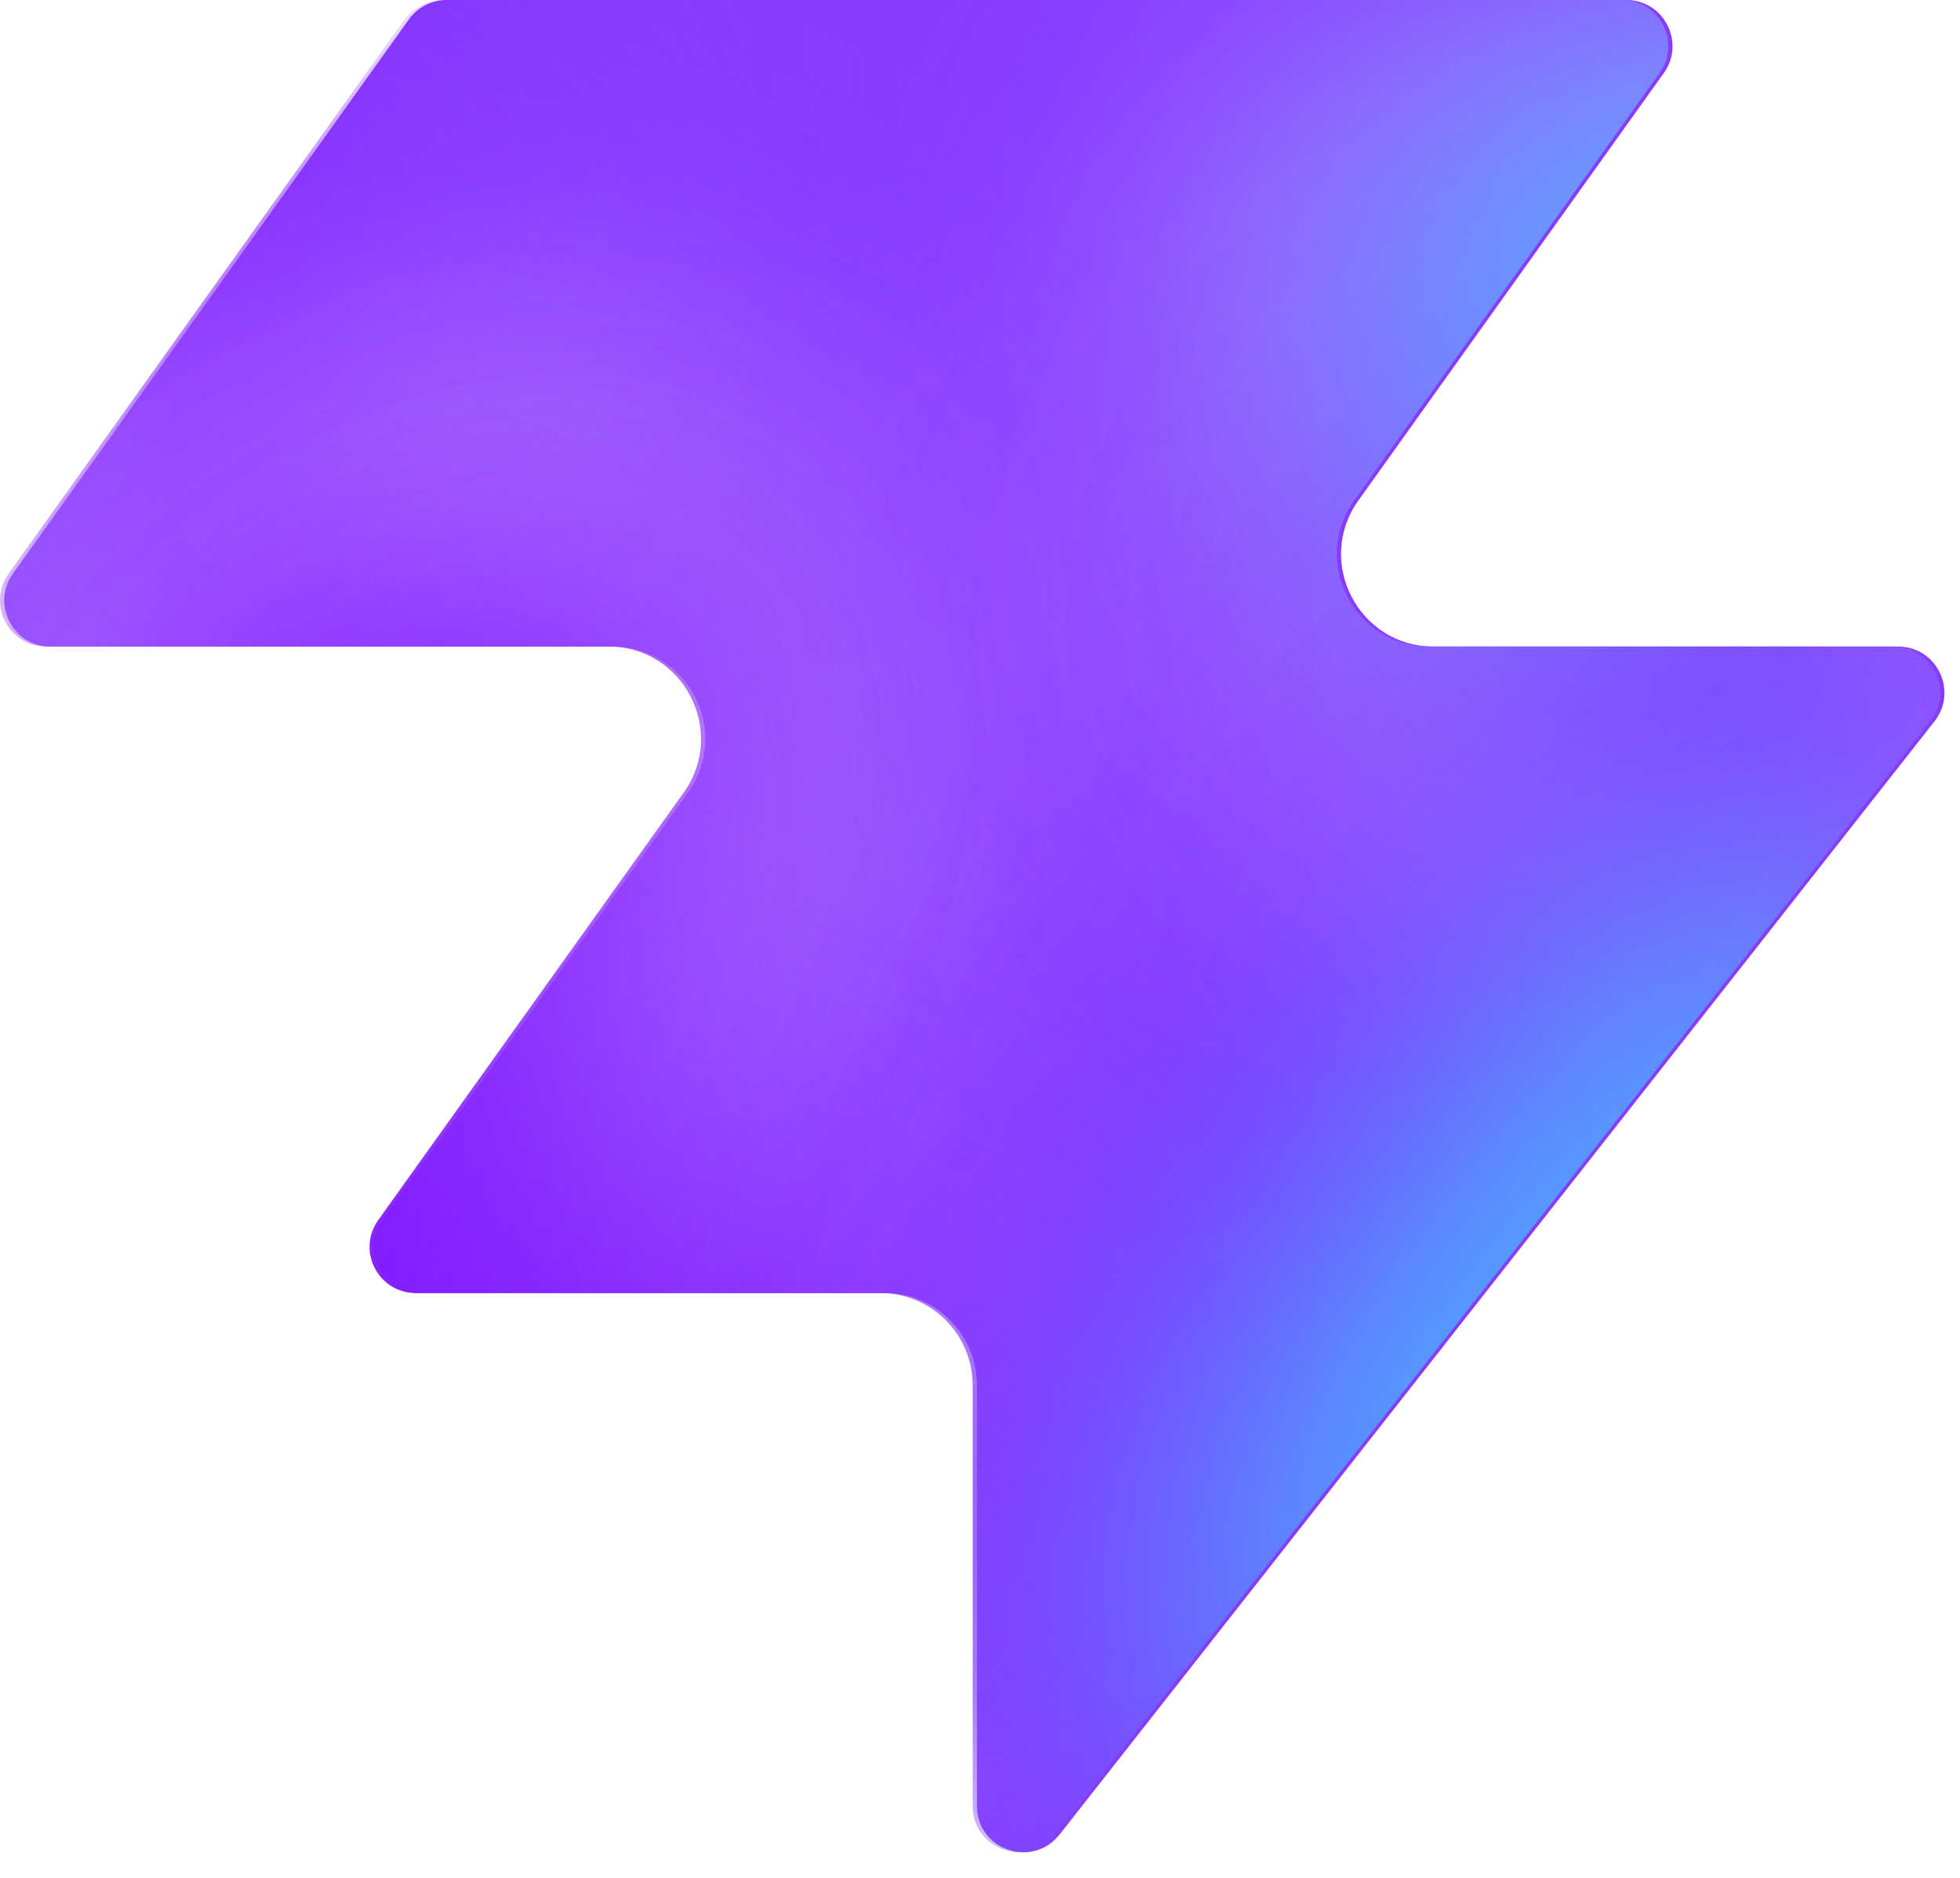
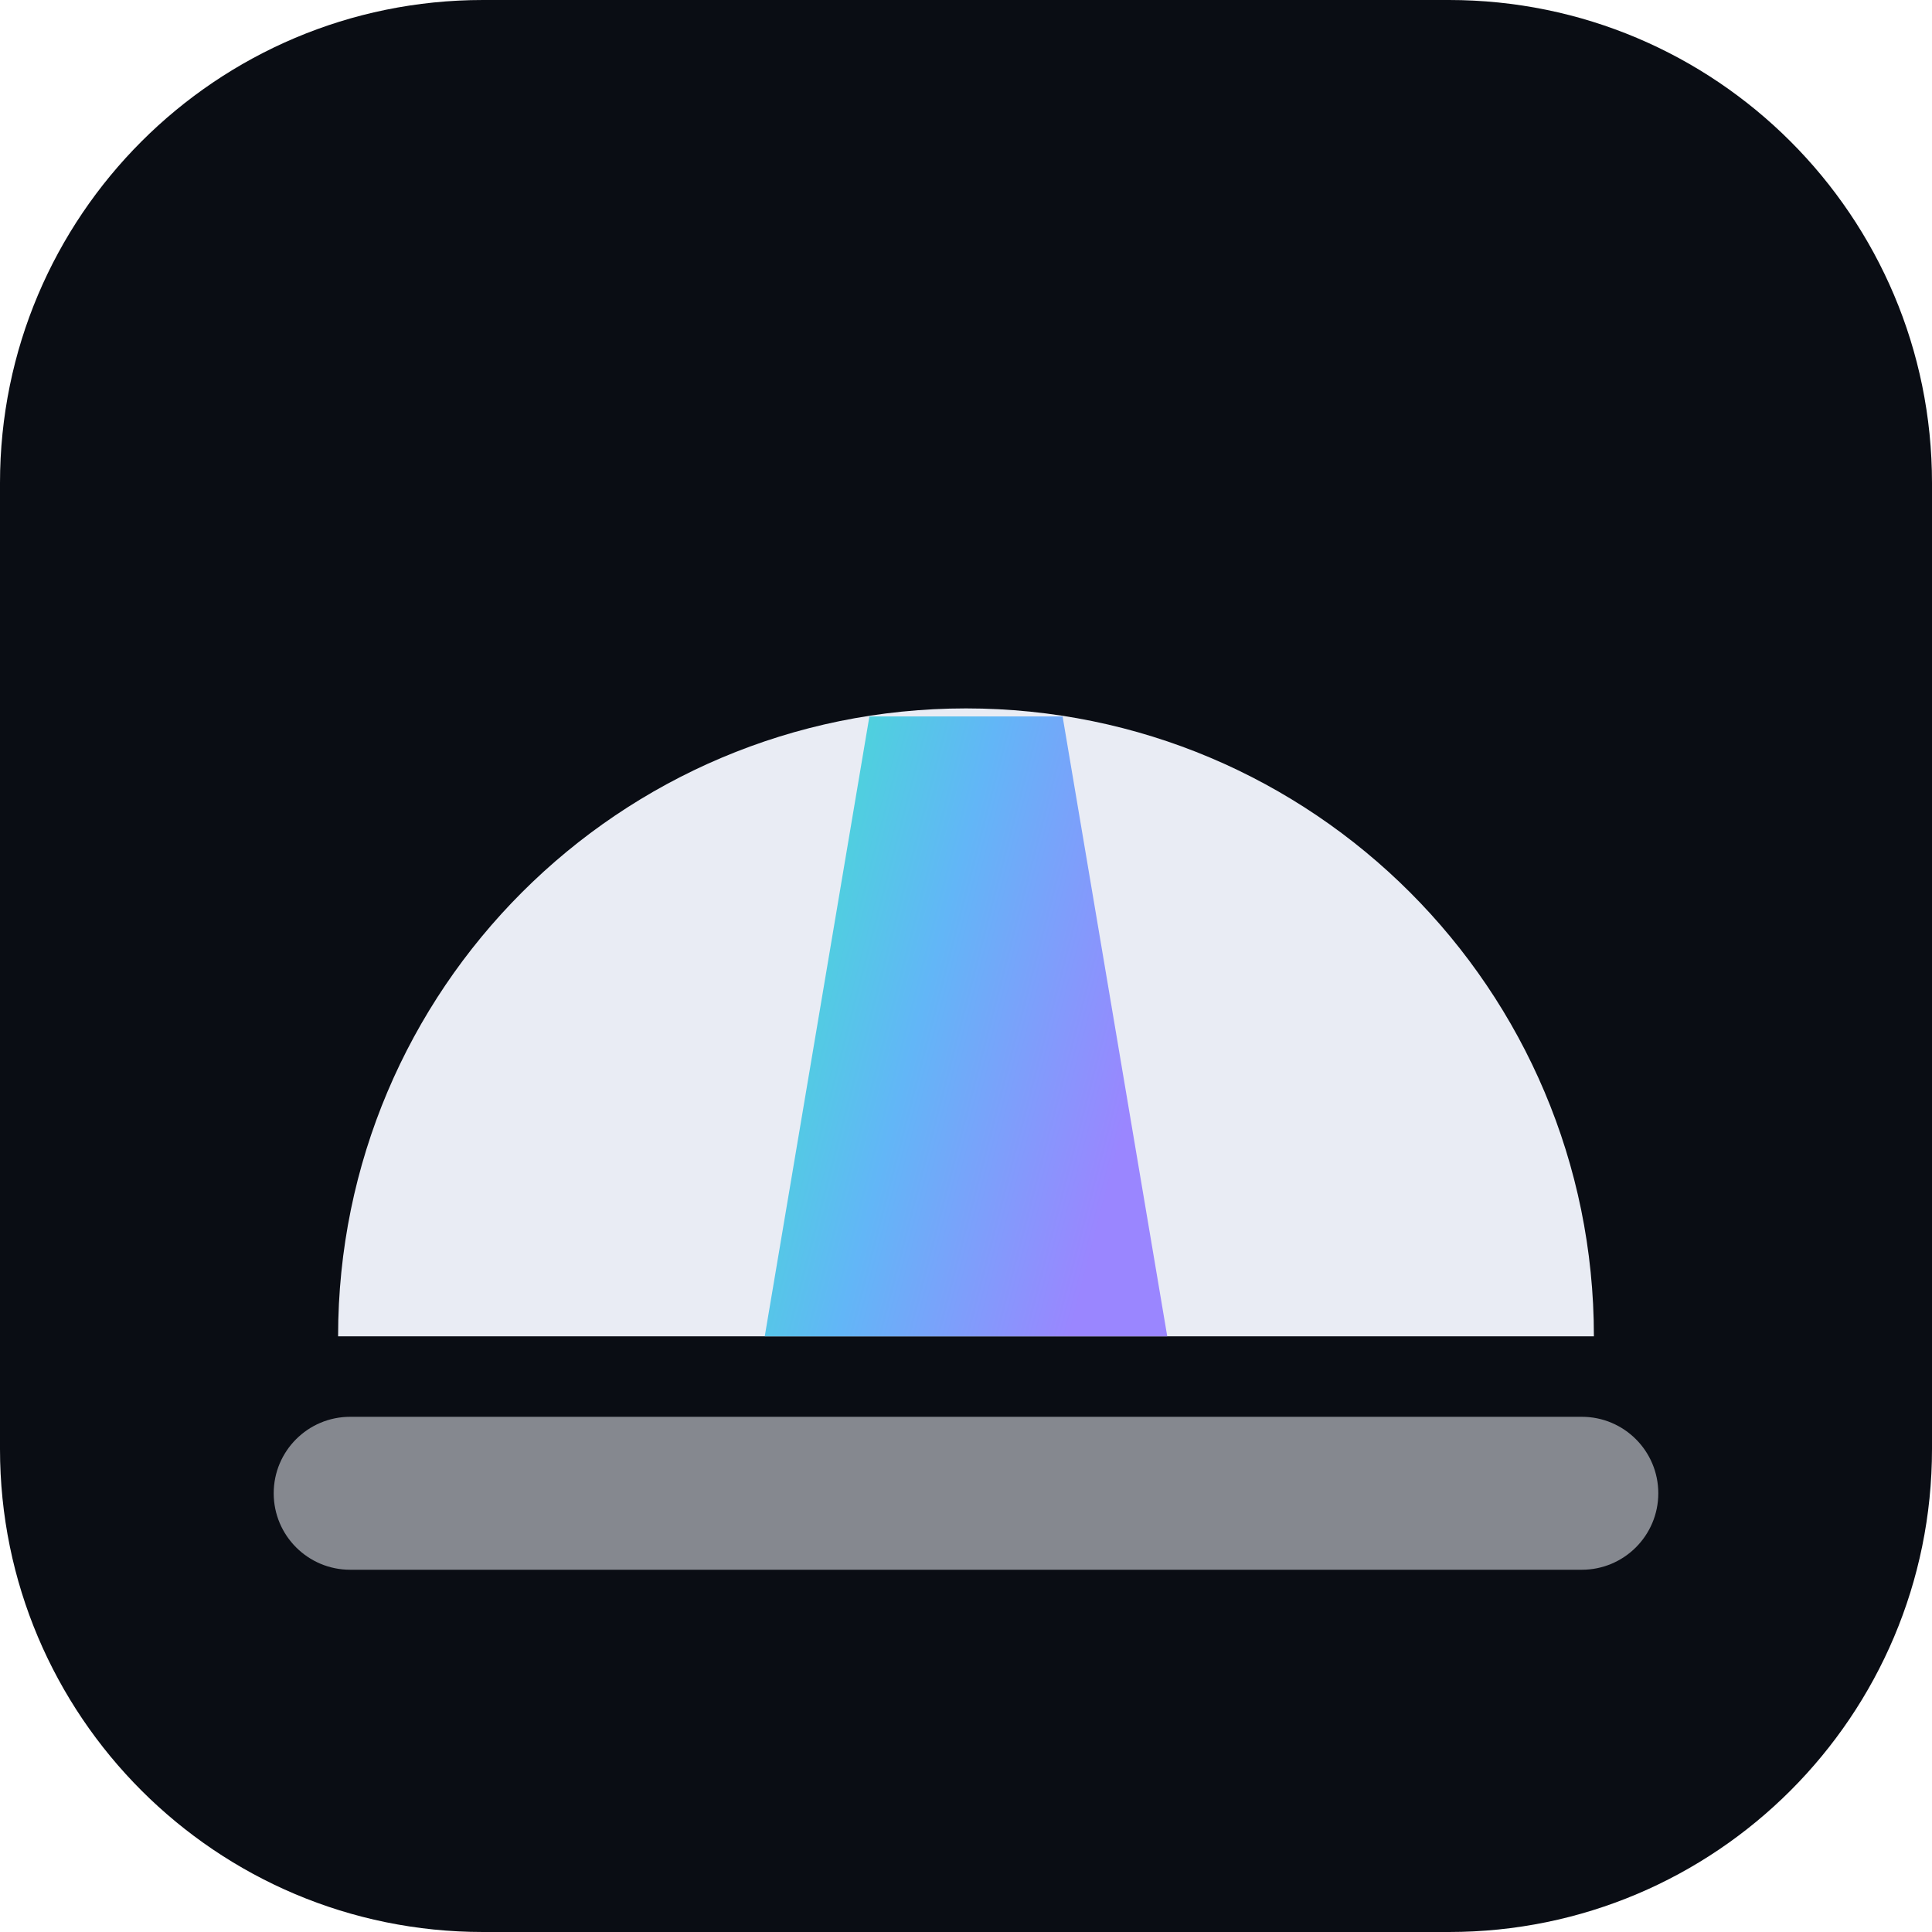
- <svg xmlns="http://www.w3.org/2000/svg" width="48" height="46" fill="none" viewBox="0 0 48 46">
-   <path fill="#863bff" d="M25.946 44.938c-.664.845-2.021.375-2.021-.698V33.937a2.26 2.26 0 0 0-2.262-2.262H10.287c-.92 0-1.456-1.04-.92-1.788l7.48-10.471c1.07-1.497 0-3.578-1.842-3.578H1.237c-.92 0-1.456-1.04-.92-1.788L10.013.474c.214-.297.556-.474.92-.474h28.894c.92 0 1.456 1.04.92 1.788l-7.48 10.471c-1.07 1.498 0 3.579 1.842 3.579h11.377c.943 0 1.473 1.088.89 1.83L25.947 44.94z" style="fill:#863bff;fill:color(display-p3 .525 .23 1);fill-opacity:1" />
-   <mask id="a" width="48" height="46" x="0" y="0" maskUnits="userSpaceOnUse" style="mask-type:alpha">
-     <path fill="#000" d="M25.842 44.938c-.664.844-2.021.375-2.021-.698V33.937a2.26 2.26 0 0 0-2.262-2.262H10.183c-.92 0-1.456-1.04-.92-1.788l7.48-10.471c1.07-1.498 0-3.579-1.842-3.579H1.133c-.92 0-1.456-1.04-.92-1.787L9.91.473c.214-.297.556-.474.92-.474h28.894c.92 0 1.456 1.04.92 1.788l-7.48 10.471c-1.07 1.498 0 3.578 1.842 3.578h11.377c.943 0 1.473 1.088.89 1.832L25.843 44.94z" style="fill:#000;fill-opacity:1" />
-   </mask>
-   <g mask="url(#a)">
-     <g filter="url(#b)">
-       <ellipse cx="5.508" cy="14.704" fill="#ede6ff" rx="5.508" ry="14.704" style="fill:#ede6ff;fill:color(display-p3 .927 .903 1);fill-opacity:1" transform="matrix(.00324 1 1 -.00324 -4.47 31.516)" />
-     </g>
-     <g filter="url(#c)">
-       <ellipse cx="10.399" cy="29.851" fill="#ede6ff" rx="10.399" ry="29.851" style="fill:#ede6ff;fill:color(display-p3 .927 .903 1);fill-opacity:1" transform="matrix(.00324 1 1 -.00324 -39.328 7.883)" />
-     </g>
-     <g filter="url(#d)">
-       <ellipse cx="5.508" cy="30.487" fill="#7e14ff" rx="5.508" ry="30.487" style="fill:#7e14ff;fill:color(display-p3 .492 .077 1);fill-opacity:1" transform="rotate(89.814 -25.913 -14.639)scale(1 -1)" />
-     </g>
-     <g filter="url(#e)">
-       <ellipse cx="5.508" cy="30.599" fill="#7e14ff" rx="5.508" ry="30.599" style="fill:#7e14ff;fill:color(display-p3 .492 .077 1);fill-opacity:1" transform="rotate(89.814 -32.644 -3.334)scale(1 -1)" />
-     </g>
-     <g filter="url(#f)">
-       <ellipse cx="5.508" cy="30.599" fill="#7e14ff" rx="5.508" ry="30.599" style="fill:#7e14ff;fill:color(display-p3 .492 .077 1);fill-opacity:1" transform="matrix(.00324 1 1 -.00324 -34.34 30.47)" />
-     </g>
-     <g filter="url(#g)">
-       <ellipse cx="14.072" cy="22.078" fill="#ede6ff" rx="14.072" ry="22.078" style="fill:#ede6ff;fill:color(display-p3 .927 .903 1);fill-opacity:1" transform="rotate(93.35 24.506 48.493)scale(-1 1)" />
-     </g>
-     <g filter="url(#h)">
-       <ellipse cx="3.47" cy="21.501" fill="#7e14ff" rx="3.47" ry="21.501" style="fill:#7e14ff;fill:color(display-p3 .492 .077 1);fill-opacity:1" transform="rotate(89.009 28.708 47.59)scale(-1 1)" />
-     </g>
-     <g filter="url(#i)">
-       <ellipse cx="3.47" cy="21.501" fill="#7e14ff" rx="3.47" ry="21.501" style="fill:#7e14ff;fill:color(display-p3 .492 .077 1);fill-opacity:1" transform="rotate(89.009 28.708 47.59)scale(-1 1)" />
-     </g>
-     <g filter="url(#j)">
-       <ellipse cx=".387" cy="8.972" fill="#7e14ff" rx="4.407" ry="29.108" style="fill:#7e14ff;fill:color(display-p3 .492 .077 1);fill-opacity:1" transform="rotate(39.51 .387 8.972)" />
-     </g>
-     <g filter="url(#k)">
-       <ellipse cx="47.523" cy="-6.092" fill="#7e14ff" rx="4.407" ry="29.108" style="fill:#7e14ff;fill:color(display-p3 .492 .077 1);fill-opacity:1" transform="rotate(37.892 47.523 -6.092)" />
-     </g>
-     <g filter="url(#l)">
-       <ellipse cx="41.412" cy="6.333" fill="#47bfff" rx="5.971" ry="9.665" style="fill:#47bfff;fill:color(display-p3 .28 .748 1);fill-opacity:1" transform="rotate(37.892 41.412 6.333)" />
-     </g>
-     <g filter="url(#m)">
-       <ellipse cx="-1.879" cy="38.332" fill="#7e14ff" rx="4.407" ry="29.108" style="fill:#7e14ff;fill:color(display-p3 .492 .077 1);fill-opacity:1" transform="rotate(37.892 -1.88 38.332)" />
-     </g>
-     <g filter="url(#n)">
-       <ellipse cx="-1.879" cy="38.332" fill="#7e14ff" rx="4.407" ry="29.108" style="fill:#7e14ff;fill:color(display-p3 .492 .077 1);fill-opacity:1" transform="rotate(37.892 -1.88 38.332)" />
-     </g>
-     <g filter="url(#o)">
-       <ellipse cx="35.651" cy="29.907" fill="#7e14ff" rx="4.407" ry="29.108" style="fill:#7e14ff;fill:color(display-p3 .492 .077 1);fill-opacity:1" transform="rotate(37.892 35.651 29.907)" />
-     </g>
-     <g filter="url(#p)">
-       <ellipse cx="38.418" cy="32.4" fill="#47bfff" rx="5.971" ry="15.297" style="fill:#47bfff;fill:color(display-p3 .28 .748 1);fill-opacity:1" transform="rotate(37.892 38.418 32.4)" />
-     </g>
-   </g>
+ <svg xmlns="http://www.w3.org/2000/svg" viewBox="0 0 24 24">
  <defs>
-     <filter id="b" width="60.045" height="41.654" x="-19.77" y="16.149" color-interpolation-filters="sRGB" filterUnits="userSpaceOnUse">
-       <feFlood flood-opacity="0" result="BackgroundImageFix" />
-       <feBlend in="SourceGraphic" in2="BackgroundImageFix" result="shape" />
-       <feGaussianBlur result="effect1_foregroundBlur_2002_17158" stdDeviation="7.659" />
-     </filter>
-     <filter id="c" width="90.34" height="51.437" x="-54.613" y="-7.533" color-interpolation-filters="sRGB" filterUnits="userSpaceOnUse">
-       <feFlood flood-opacity="0" result="BackgroundImageFix" />
-       <feBlend in="SourceGraphic" in2="BackgroundImageFix" result="shape" />
-       <feGaussianBlur result="effect1_foregroundBlur_2002_17158" stdDeviation="7.659" />
-     </filter>
-     <filter id="d" width="79.355" height="29.4" x="-49.64" y="2.03" color-interpolation-filters="sRGB" filterUnits="userSpaceOnUse">
-       <feFlood flood-opacity="0" result="BackgroundImageFix" />
-       <feBlend in="SourceGraphic" in2="BackgroundImageFix" result="shape" />
-       <feGaussianBlur result="effect1_foregroundBlur_2002_17158" stdDeviation="4.596" />
-     </filter>
-     <filter id="e" width="79.579" height="29.4" x="-45.045" y="20.029" color-interpolation-filters="sRGB" filterUnits="userSpaceOnUse">
-       <feFlood flood-opacity="0" result="BackgroundImageFix" />
-       <feBlend in="SourceGraphic" in2="BackgroundImageFix" result="shape" />
-       <feGaussianBlur result="effect1_foregroundBlur_2002_17158" stdDeviation="4.596" />
-     </filter>
-     <filter id="f" width="79.579" height="29.4" x="-43.513" y="21.178" color-interpolation-filters="sRGB" filterUnits="userSpaceOnUse">
-       <feFlood flood-opacity="0" result="BackgroundImageFix" />
-       <feBlend in="SourceGraphic" in2="BackgroundImageFix" result="shape" />
-       <feGaussianBlur result="effect1_foregroundBlur_2002_17158" stdDeviation="4.596" />
-     </filter>
-     <filter id="g" width="74.749" height="58.852" x="15.756" y="-17.901" color-interpolation-filters="sRGB" filterUnits="userSpaceOnUse">
-       <feFlood flood-opacity="0" result="BackgroundImageFix" />
-       <feBlend in="SourceGraphic" in2="BackgroundImageFix" result="shape" />
-       <feGaussianBlur result="effect1_foregroundBlur_2002_17158" stdDeviation="7.659" />
-     </filter>
-     <filter id="h" width="61.377" height="25.362" x="23.548" y="2.284" color-interpolation-filters="sRGB" filterUnits="userSpaceOnUse">
-       <feFlood flood-opacity="0" result="BackgroundImageFix" />
-       <feBlend in="SourceGraphic" in2="BackgroundImageFix" result="shape" />
-       <feGaussianBlur result="effect1_foregroundBlur_2002_17158" stdDeviation="4.596" />
-     </filter>
-     <filter id="i" width="61.377" height="25.362" x="23.548" y="2.284" color-interpolation-filters="sRGB" filterUnits="userSpaceOnUse">
-       <feFlood flood-opacity="0" result="BackgroundImageFix" />
-       <feBlend in="SourceGraphic" in2="BackgroundImageFix" result="shape" />
-       <feGaussianBlur result="effect1_foregroundBlur_2002_17158" stdDeviation="4.596" />
-     </filter>
-     <filter id="j" width="56.045" height="63.649" x="-27.636" y="-22.853" color-interpolation-filters="sRGB" filterUnits="userSpaceOnUse">
-       <feFlood flood-opacity="0" result="BackgroundImageFix" />
-       <feBlend in="SourceGraphic" in2="BackgroundImageFix" result="shape" />
-       <feGaussianBlur result="effect1_foregroundBlur_2002_17158" stdDeviation="4.596" />
-     </filter>
-     <filter id="k" width="54.814" height="64.646" x="20.116" y="-38.415" color-interpolation-filters="sRGB" filterUnits="userSpaceOnUse">
-       <feFlood flood-opacity="0" result="BackgroundImageFix" />
-       <feBlend in="SourceGraphic" in2="BackgroundImageFix" result="shape" />
-       <feGaussianBlur result="effect1_foregroundBlur_2002_17158" stdDeviation="4.596" />
-     </filter>
-     <filter id="l" width="33.541" height="35.313" x="24.641" y="-11.323" color-interpolation-filters="sRGB" filterUnits="userSpaceOnUse">
-       <feFlood flood-opacity="0" result="BackgroundImageFix" />
-       <feBlend in="SourceGraphic" in2="BackgroundImageFix" result="shape" />
-       <feGaussianBlur result="effect1_foregroundBlur_2002_17158" stdDeviation="4.596" />
-     </filter>
-     <filter id="m" width="54.814" height="64.646" x="-29.286" y="6.009" color-interpolation-filters="sRGB" filterUnits="userSpaceOnUse">
-       <feFlood flood-opacity="0" result="BackgroundImageFix" />
-       <feBlend in="SourceGraphic" in2="BackgroundImageFix" result="shape" />
-       <feGaussianBlur result="effect1_foregroundBlur_2002_17158" stdDeviation="4.596" />
-     </filter>
-     <filter id="n" width="54.814" height="64.646" x="-29.286" y="6.009" color-interpolation-filters="sRGB" filterUnits="userSpaceOnUse">
-       <feFlood flood-opacity="0" result="BackgroundImageFix" />
-       <feBlend in="SourceGraphic" in2="BackgroundImageFix" result="shape" />
-       <feGaussianBlur result="effect1_foregroundBlur_2002_17158" stdDeviation="4.596" />
-     </filter>
-     <filter id="o" width="54.814" height="64.646" x="8.244" y="-2.416" color-interpolation-filters="sRGB" filterUnits="userSpaceOnUse">
-       <feFlood flood-opacity="0" result="BackgroundImageFix" />
-       <feBlend in="SourceGraphic" in2="BackgroundImageFix" result="shape" />
-       <feGaussianBlur result="effect1_foregroundBlur_2002_17158" stdDeviation="4.596" />
-     </filter>
-     <filter id="p" width="39.409" height="43.623" x="18.713" y="10.588" color-interpolation-filters="sRGB" filterUnits="userSpaceOnUse">
-       <feFlood flood-opacity="0" result="BackgroundImageFix" />
-       <feBlend in="SourceGraphic" in2="BackgroundImageFix" result="shape" />
-       <feGaussianBlur result="effect1_foregroundBlur_2002_17158" stdDeviation="4.596" />
-     </filter>
+     <linearGradient id="a" x1="0" y1="0" x2="1" y2=".4">
+       <stop offset="0" stop-color="#3ee6c9" />
+       <stop offset=".5" stop-color="#62b6f7" />
+       <stop offset="1" stop-color="#9a86ff" />
+     </linearGradient>
  </defs>
+   <rect width="24" height="24" rx="6" fill="#0a0d14" />
+   <path d="M4.2 16.6a7.8 7.8 0 0 1 15.6 0z" fill="#e9ecf4" />
+   <path d="M10.8 8.9h2.4l1.3 7.7h-5z" fill="url(#a)" />
+   <rect x="3.4" y="17.6" width="17.2" height="1.9" rx=".95" fill="#e9ecf4" opacity=".55" />
</svg>
